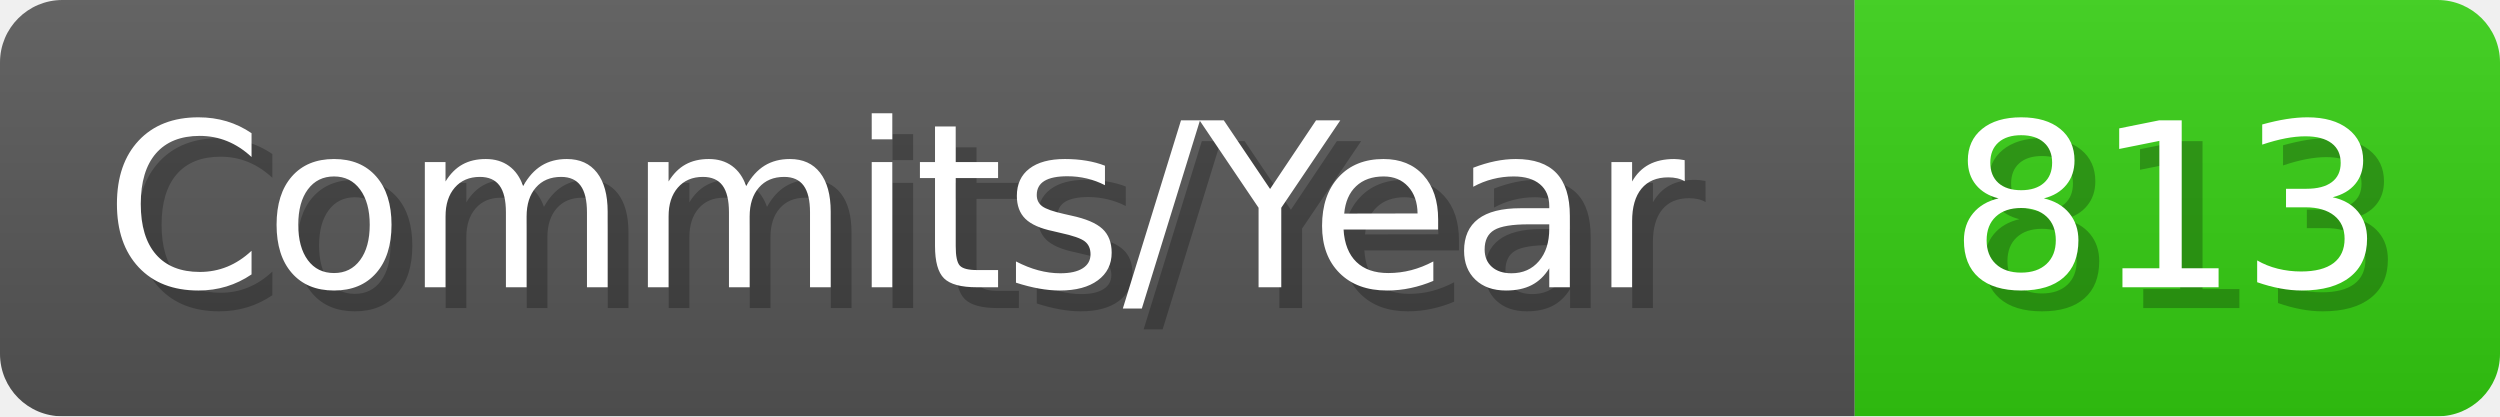
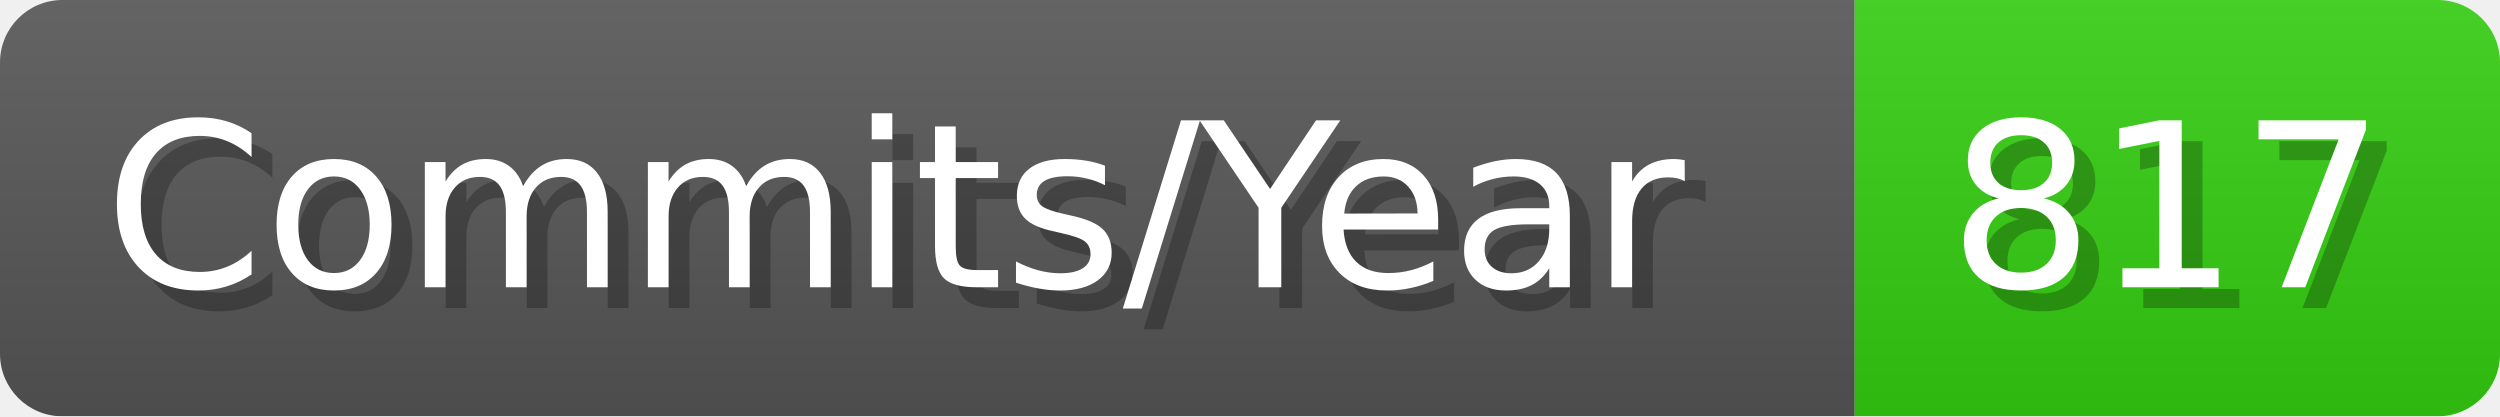
- <svg xmlns="http://www.w3.org/2000/svg" width="120.1" height="20" viewBox="0 0 1201 200" role="img" aria-label="Commits/Year: 813">
+ <svg xmlns="http://www.w3.org/2000/svg" width="120.1" height="20" viewBox="0 0 1201 200" role="img" aria-label="Commits/Year: 817">
  <linearGradient id="aUPdi" x2="0" y2="100%">
    <stop offset="0" stop-opacity=".1" stop-color="#EEE" />
    <stop offset="1" stop-opacity=".1" />
  </linearGradient>
  <mask id="WfAiQ">
    <rect width="1201" height="200" rx="30" fill="#FFF" />
  </mask>
  <g mask="url(#WfAiQ)">
    <rect width="891" height="200" fill="#555" />
    <rect width="310" height="200" fill="#3C1" x="891" />
    <rect width="1201" height="200" fill="url(#aUPdi)" />
  </g>
  <g aria-hidden="true" fill="#fff" text-anchor="start" font-family="Verdana,DejaVu Sans,sans-serif" font-size="110">
    <text x="60" y="148" textLength="791" fill="#000" opacity="0.25">Commits/Year</text>
    <text x="50" y="138" textLength="791">Commits/Year</text>
-     <text x="946" y="148" textLength="210" fill="#000" opacity="0.25">813</text>
-     <text x="936" y="138" textLength="210">813</text>
+     <text x="946" y="148" textLength="210" fill="#000" opacity="0.25">817</text>
+     <text x="936" y="138" textLength="210">817</text>
  </g>
</svg>
